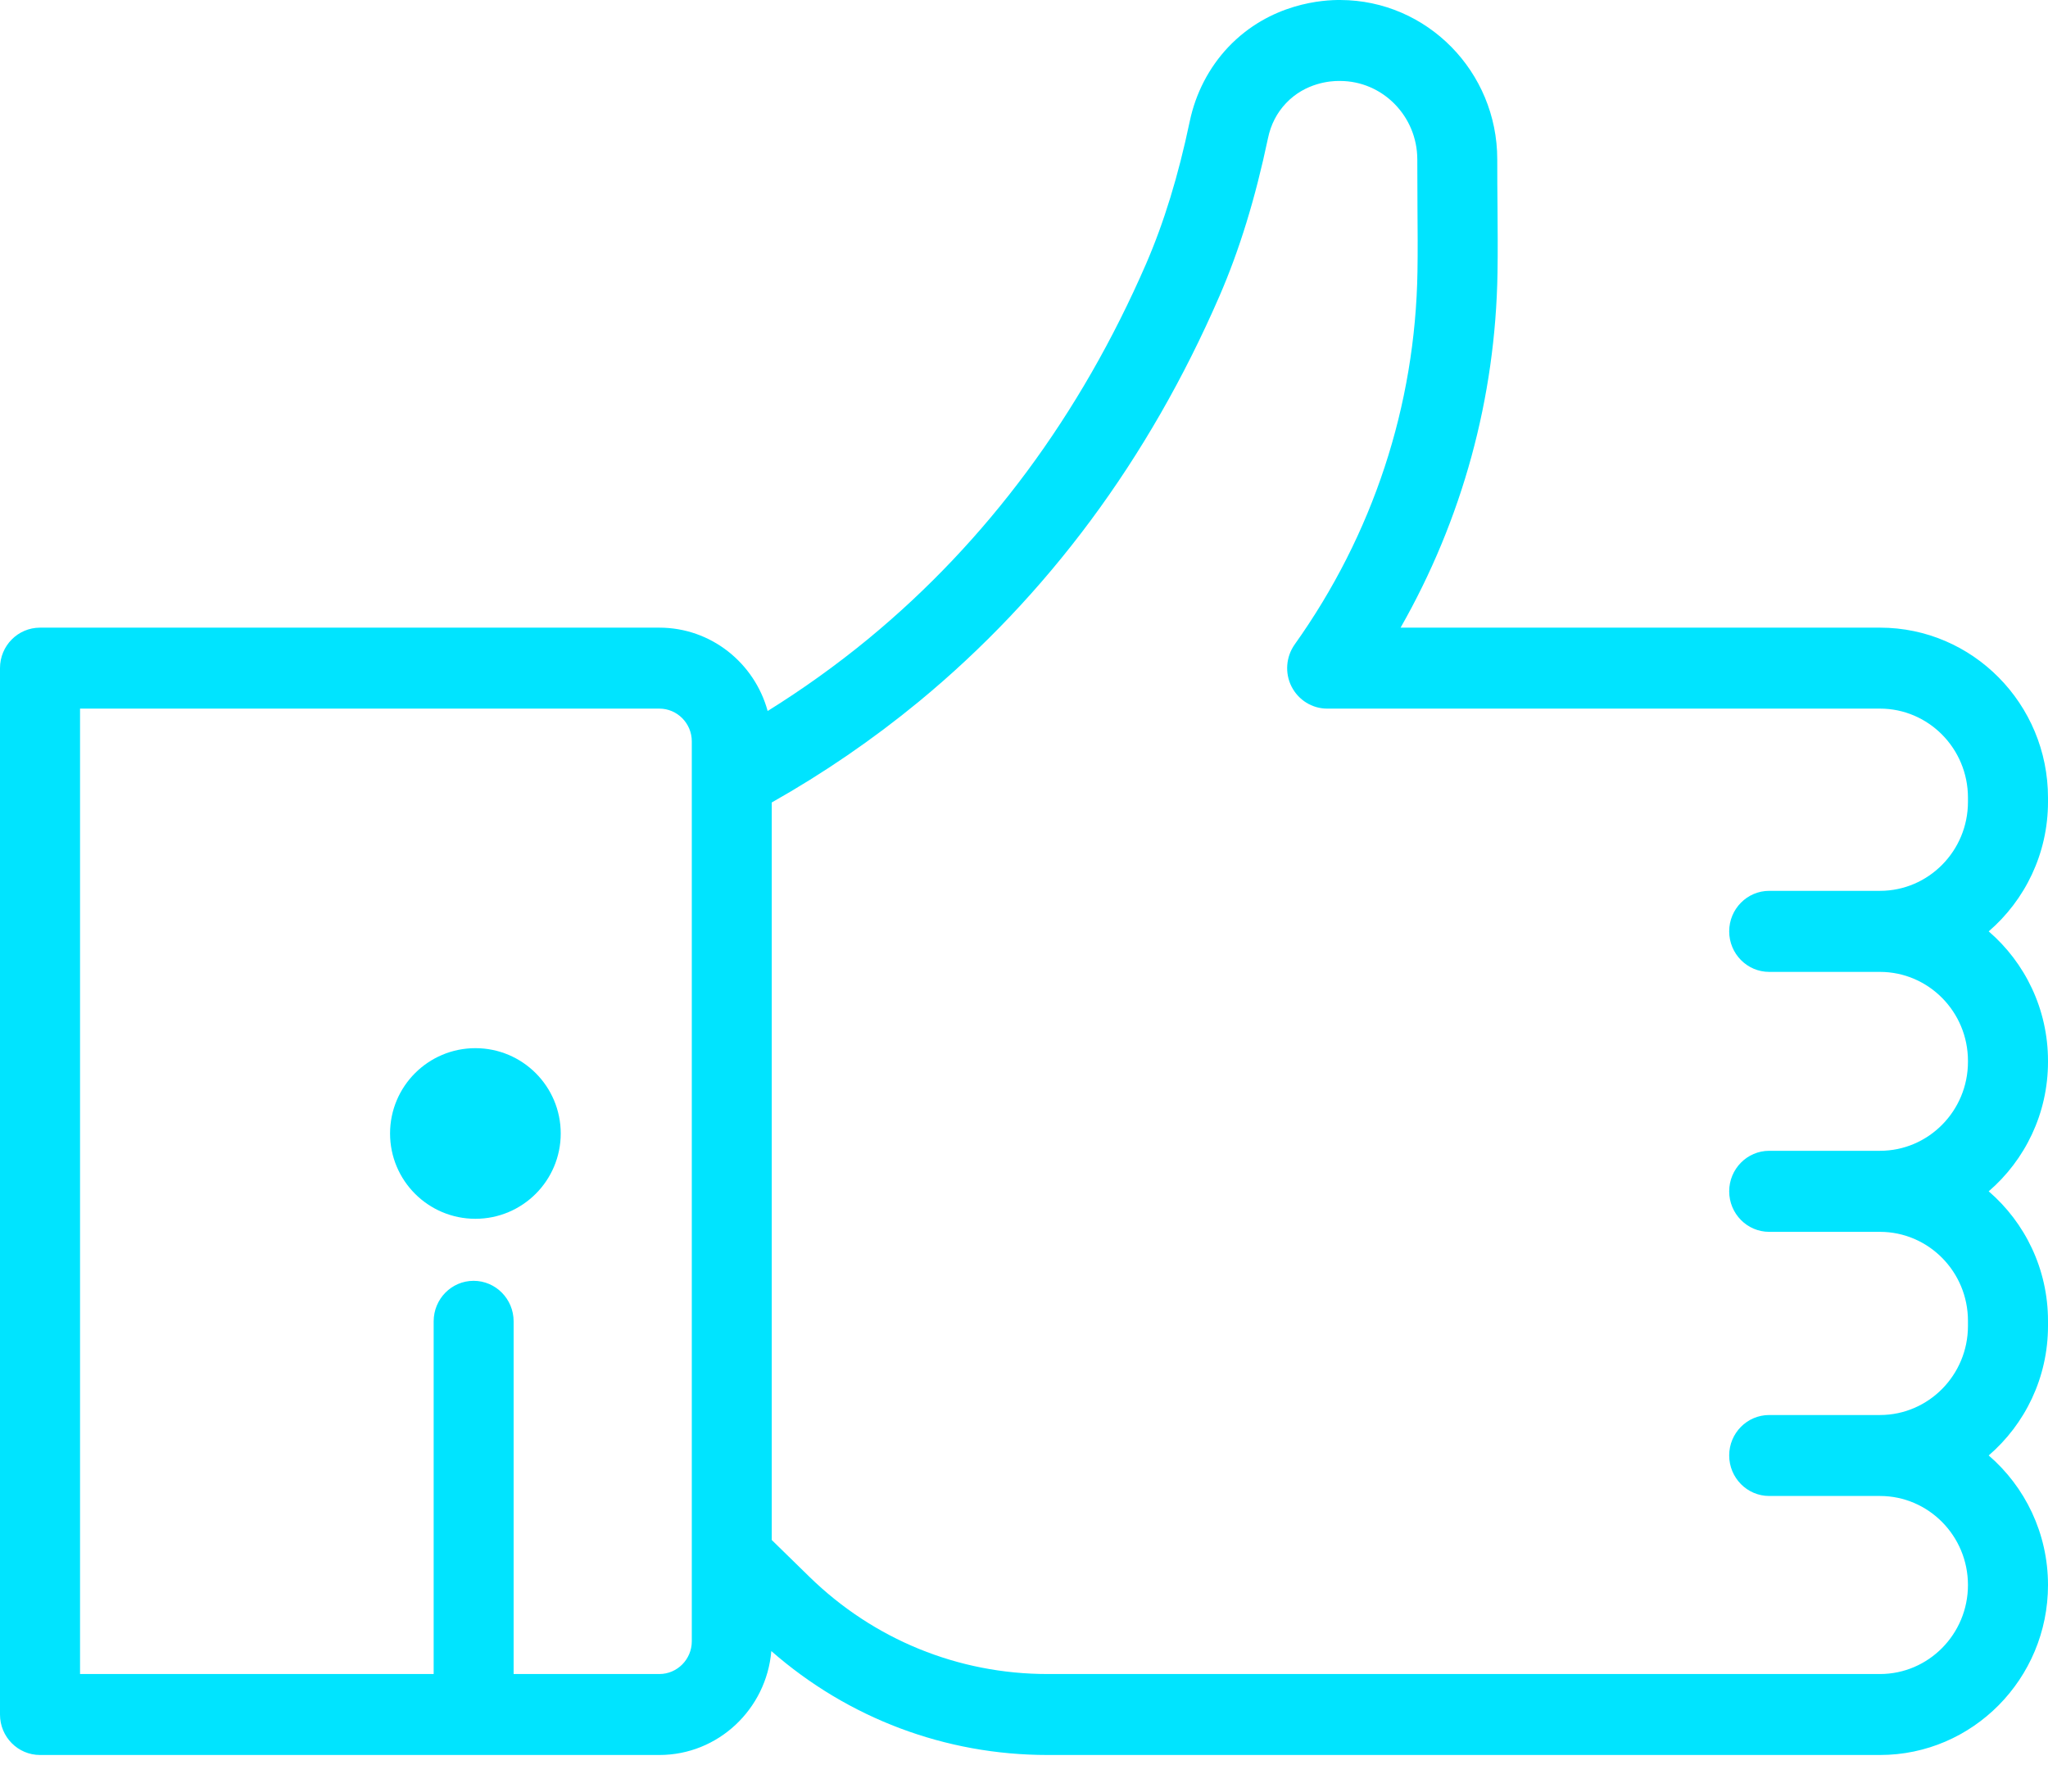
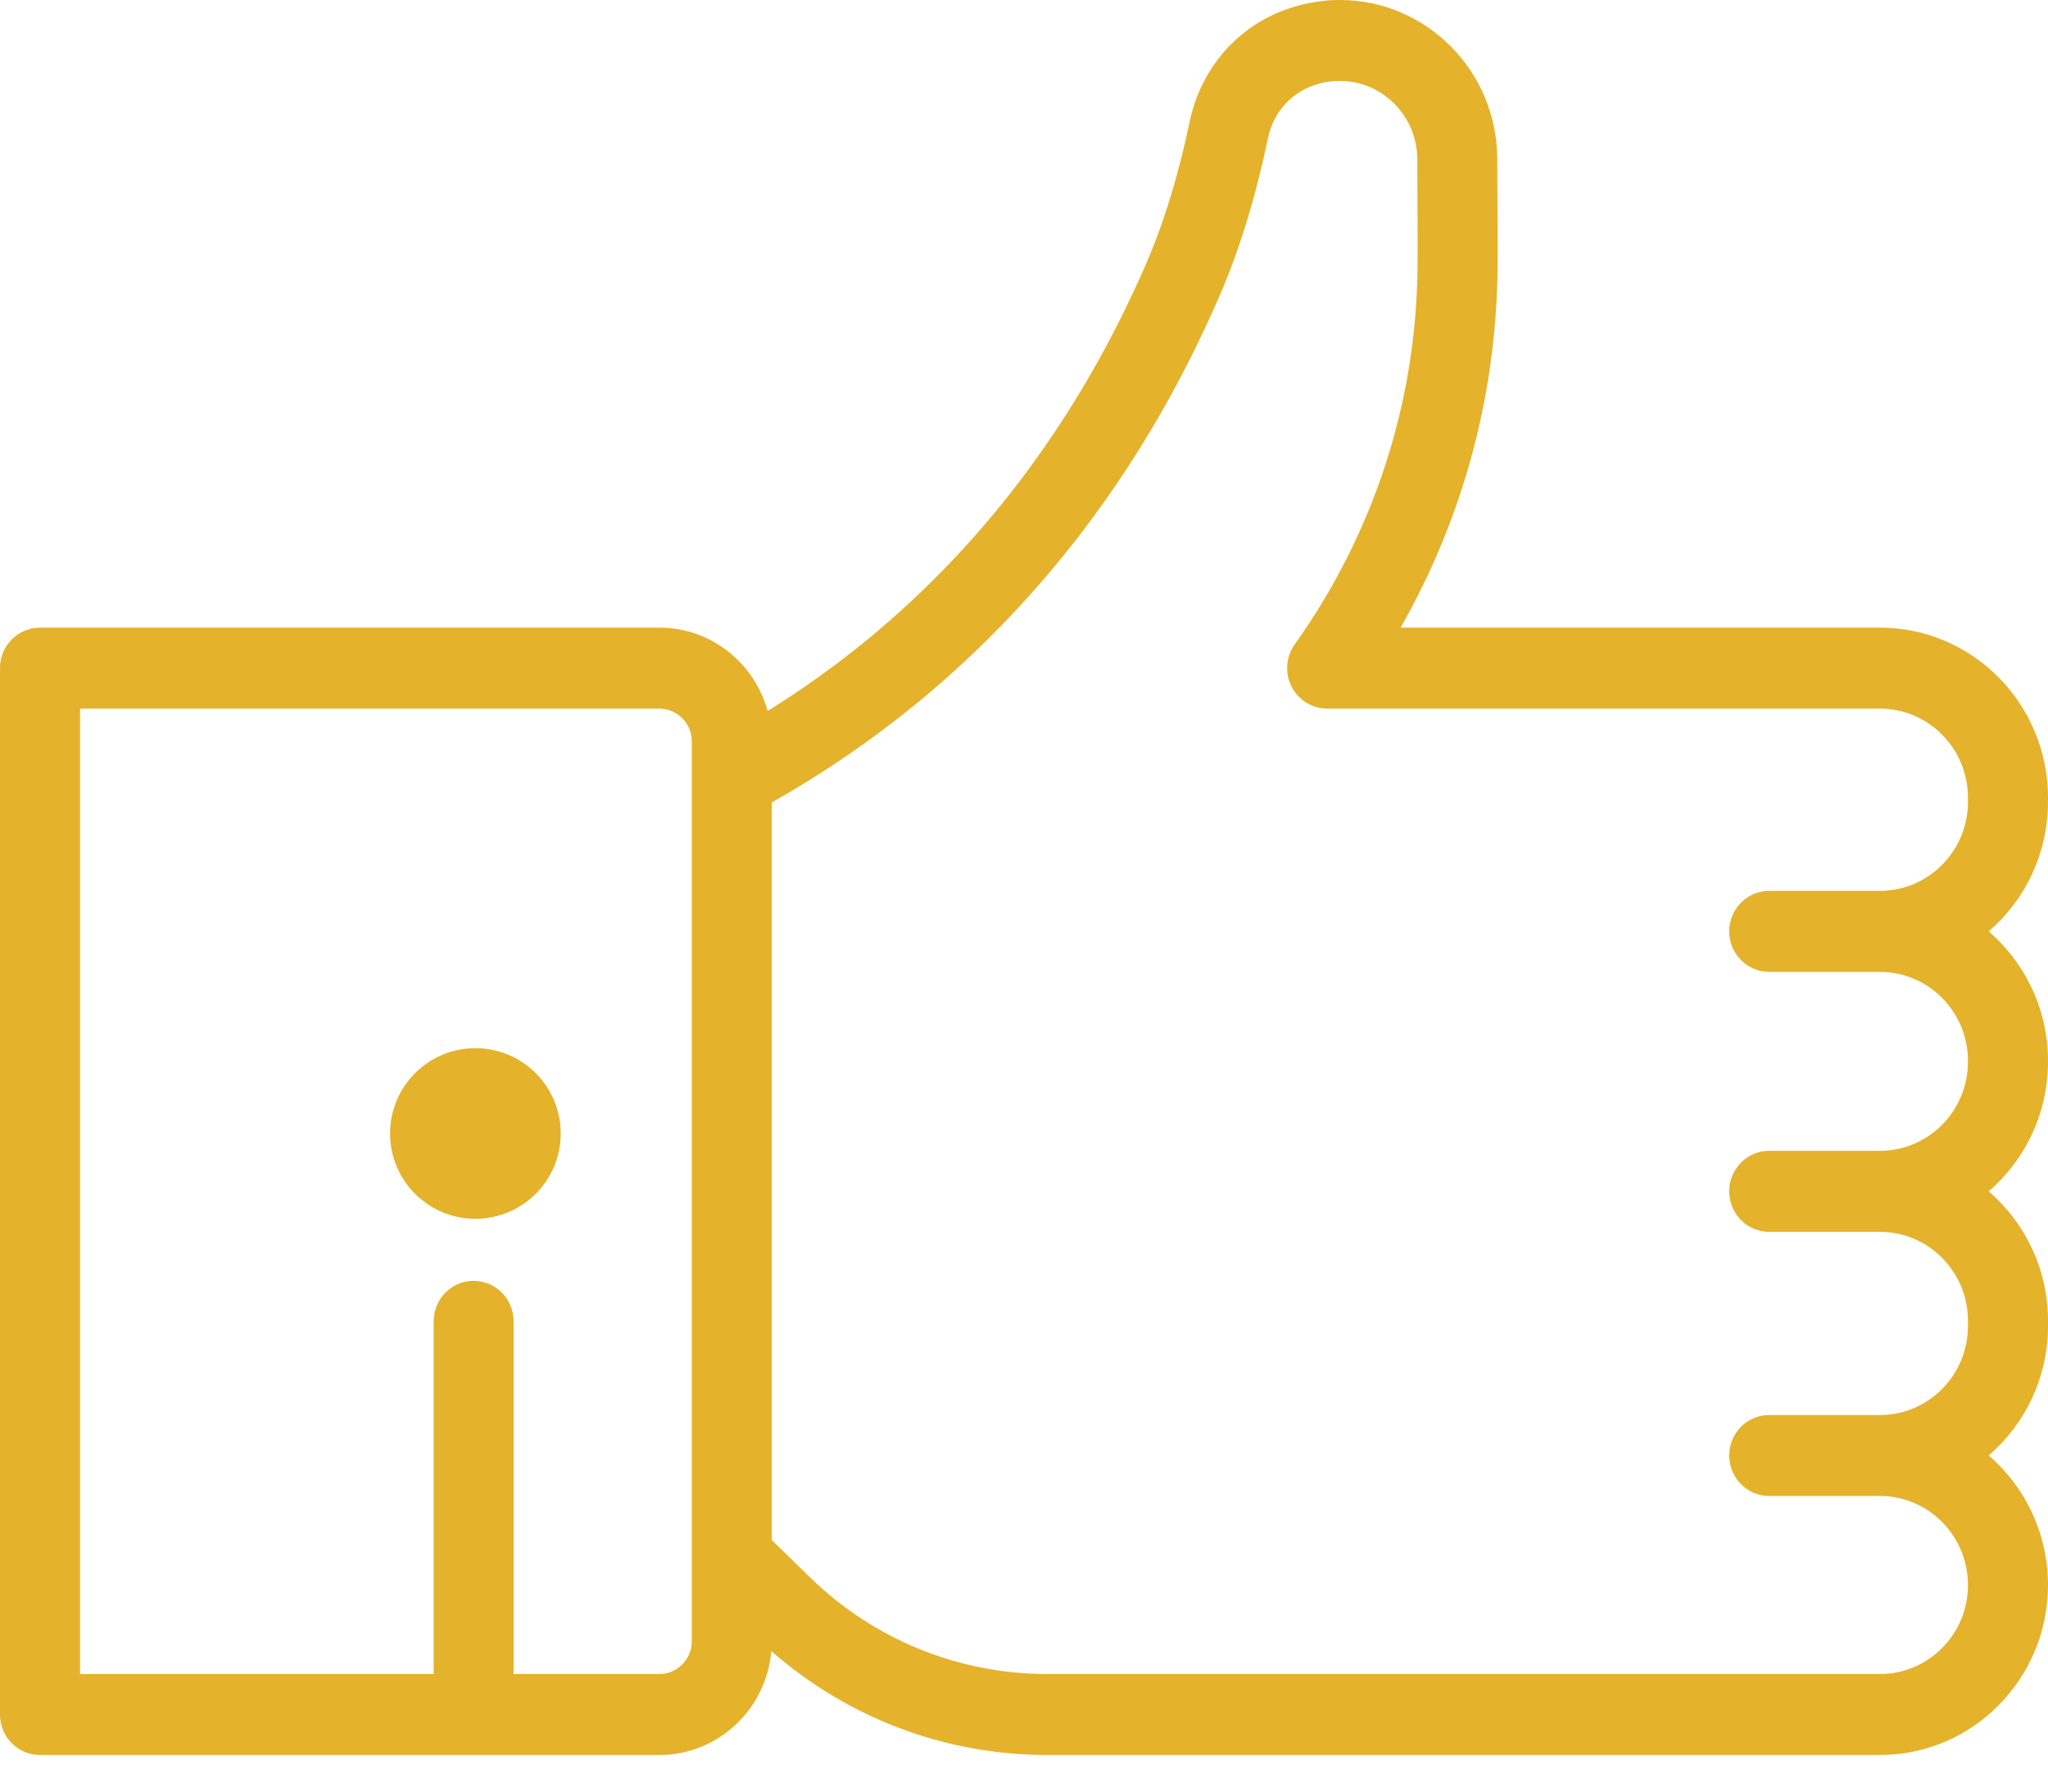
<svg xmlns="http://www.w3.org/2000/svg" width="24px" height="21px" viewBox="0 0 24 21" version="1.1">
  <defs />
  <g id="Page-1" stroke="none" stroke-width="1" fill="none" fill-rule="evenodd">
-     <g id="Group-10" transform="translate(-1015, -434)" fill="#00E4FF" fill-rule="nonzero">
+     <g id="Group-10" transform="translate(-1015, -434)" fill="#e4b22b" fill-rule="nonzero">
      <g id="like" transform="translate(1015, 434)">
        <circle id="Oval" cx="5.571" cy="13.286" r="1" />
        <path d="M24,9.399 L24,9.35 C24,8.251 23.117,7.357 22.032,7.357 L16.413,7.357 C17.136,6.088 17.526,4.666 17.549,3.195 C17.553,2.949 17.551,2.694 17.549,2.425 C17.547,2.251 17.546,2.067 17.546,1.868 C17.546,0.839 16.722,0.003 15.708,7.25248654e-05 C15.518,-0.002 14.888,0.03 14.392,0.554 C14.167,0.793 14.011,1.094 13.942,1.424 C13.808,2.063 13.64,2.609 13.431,3.092 C12.661,4.864 11.565,6.344 10.172,7.491 C9.801,7.796 9.407,8.078 8.996,8.334 C8.842,7.771 8.332,7.357 7.727,7.357 L0.469,7.357 C0.21,7.357 0,7.569 0,7.831 L0,20.097 C0,20.359 0.21,20.571 0.469,20.571 L7.727,20.571 C8.415,20.571 8.981,20.035 9.039,19.353 C9.939,20.141 11.078,20.571 12.276,20.571 L22.031,20.571 C23.117,20.571 24,19.677 24,18.579 C24,17.971 23.73,17.426 23.305,17.06 C23.73,16.694 24,16.149 24,15.542 L24,15.482 C24,14.875 23.73,14.33 23.305,13.964 C23.73,13.598 24,13.053 24,12.446 L24,12.435 C24,11.828 23.73,11.283 23.305,10.917 C23.73,10.551 24,10.006 24,9.399 Z M8.107,9.117 C8.107,9.117 8.107,9.118 8.107,9.119 L8.107,19.238 C8.107,19.45 7.936,19.622 7.727,19.622 L6.019,19.622 L6.019,15.488 C6.019,15.226 5.809,15.013 5.55,15.013 C5.291,15.013 5.082,15.226 5.082,15.488 L5.082,19.622 L0.938,19.622 L0.938,8.306 L7.727,8.306 C7.936,8.306 8.107,8.478 8.107,8.69 L8.107,9.117 Z M20.733,11.392 L22.031,11.392 C22.6,11.392 23.062,11.86 23.062,12.435 L23.062,12.446 C23.062,13.021 22.6,13.489 22.031,13.489 L20.733,13.489 C20.474,13.489 20.264,13.702 20.264,13.964 C20.264,14.226 20.474,14.439 20.733,14.439 L22.031,14.439 C22.6,14.439 23.062,14.907 23.062,15.482 L23.062,15.542 C23.062,16.117 22.6,16.586 22.031,16.586 L20.733,16.586 C20.474,16.586 20.264,16.798 20.264,17.06 C20.264,17.322 20.474,17.535 20.733,17.535 L22.031,17.535 C22.6,17.535 23.062,18.003 23.062,18.579 C23.062,19.154 22.6,19.622 22.031,19.622 L12.276,19.622 C11.23,19.622 10.239,19.218 9.486,18.483 L9.044,18.051 L9.044,9.406 C9.652,9.063 10.229,8.667 10.764,8.227 C12.273,6.984 13.459,5.385 14.289,3.474 C14.525,2.931 14.711,2.324 14.859,1.621 C14.892,1.461 14.963,1.323 15.07,1.21 C15.3,0.966 15.602,0.949 15.683,0.949 C15.691,0.949 15.697,0.949 15.703,0.949 C16.202,0.949 16.608,1.361 16.609,1.868 C16.609,2.069 16.61,2.256 16.611,2.432 C16.613,2.696 16.615,2.945 16.611,3.18 C16.587,4.754 16.089,6.266 15.172,7.554 C15.07,7.698 15.055,7.889 15.135,8.047 C15.216,8.206 15.377,8.306 15.553,8.306 L22.031,8.306 C22.6,8.306 23.062,8.774 23.062,9.35 L23.062,9.399 L23.062,9.399 C23.062,9.974 22.6,10.442 22.031,10.442 L20.733,10.442 C20.474,10.442 20.264,10.655 20.264,10.917 C20.264,11.179 20.474,11.392 20.733,11.392 Z" id="Shape" />
      </g>
    </g>
  </g>
</svg>
